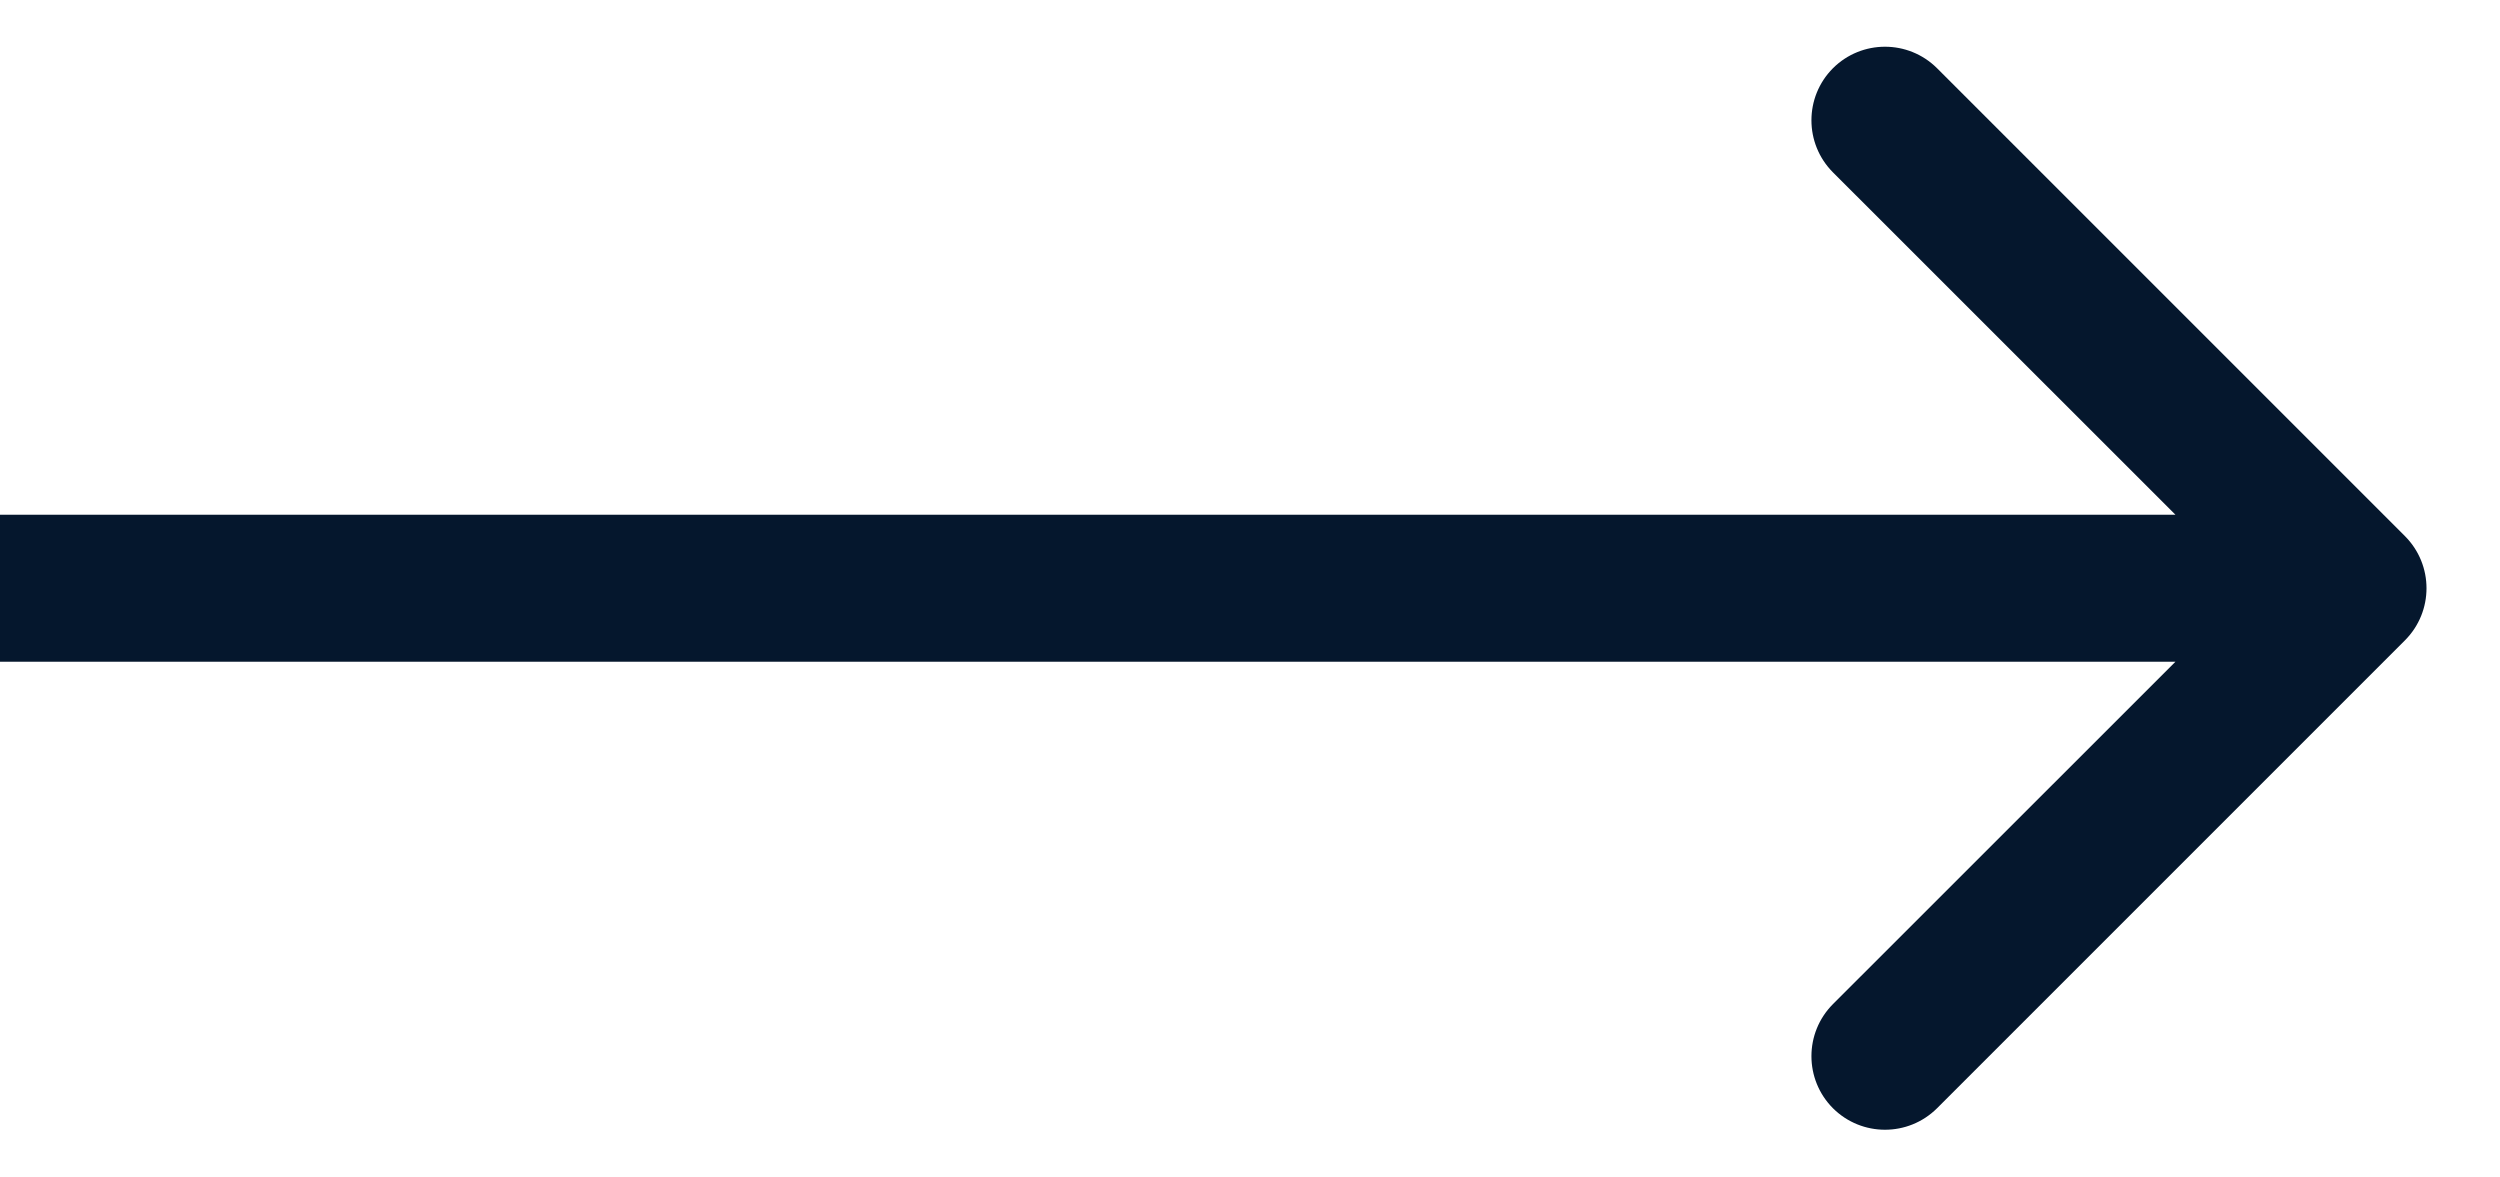
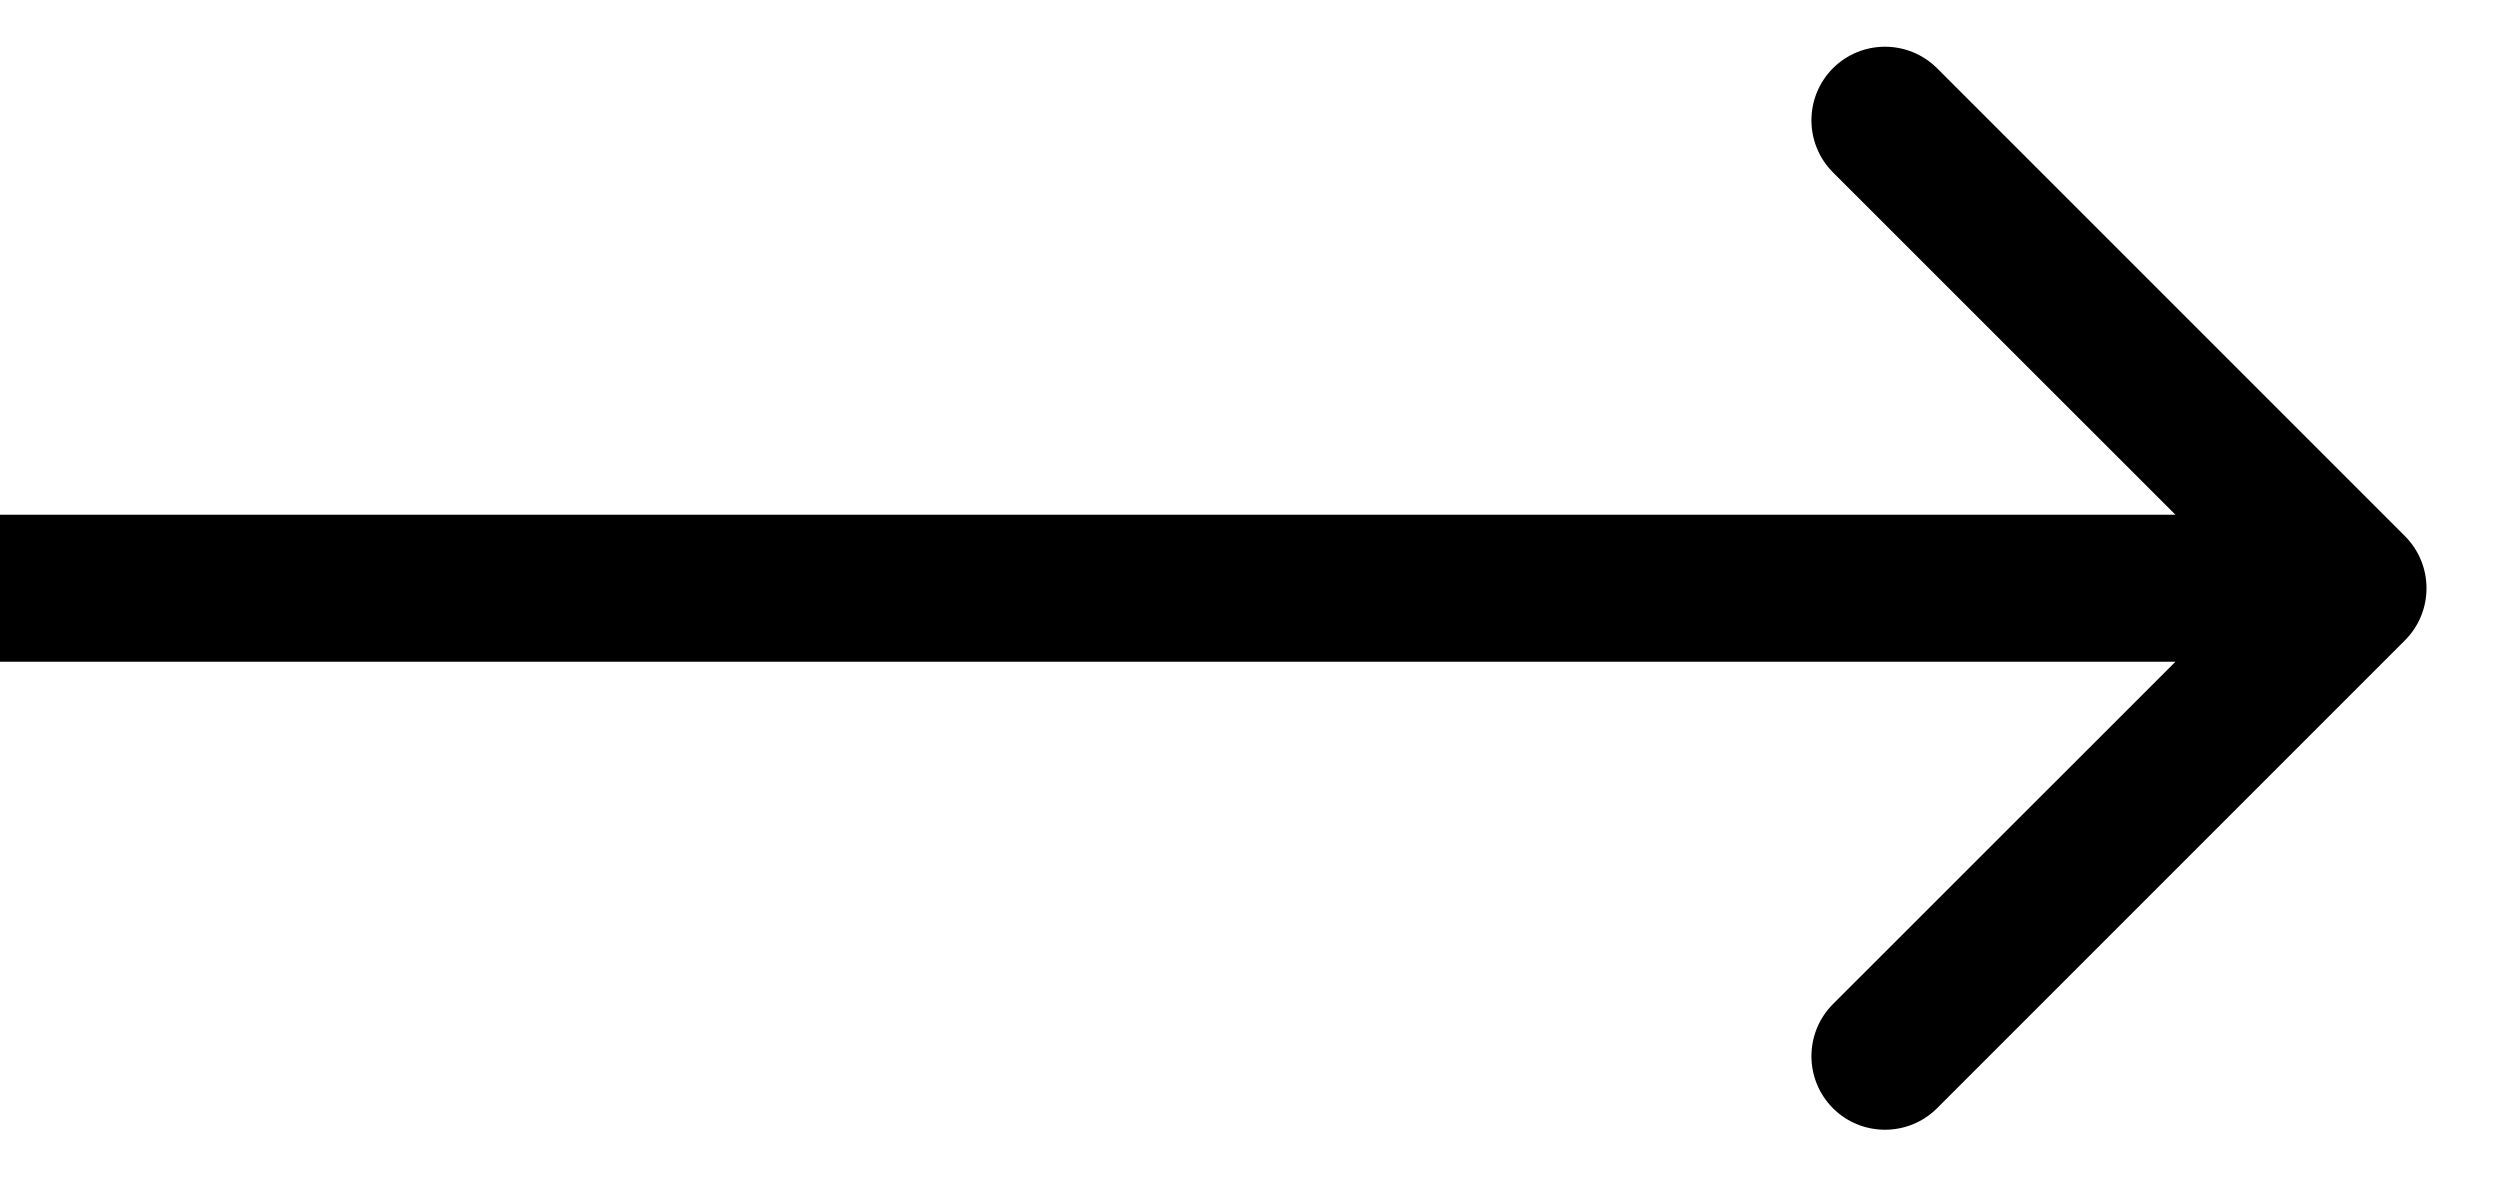
- <svg xmlns="http://www.w3.org/2000/svg" width="17" height="8" viewBox="0 0 17 8" fill="none">
-   <path d="M16.354 4.354C16.549 4.158 16.549 3.842 16.354 3.646L13.172 0.464C12.976 0.269 12.66 0.269 12.464 0.464C12.269 0.66 12.269 0.976 12.464 1.172L15.293 4L12.464 6.828C12.269 7.024 12.269 7.34 12.464 7.536C12.66 7.731 12.976 7.731 13.172 7.536L16.354 4.354ZM0 4.5H16V3.5H0V4.5Z" fill="#05172D" />
+ <svg xmlns="http://www.w3.org/2000/svg" width="17" height="8" viewBox="0 0 17 8" fill="">
+   <path d="M16.354 4.354C16.549 4.158 16.549 3.842 16.354 3.646L13.172 0.464C12.976 0.269 12.66 0.269 12.464 0.464C12.269 0.66 12.269 0.976 12.464 1.172L15.293 4L12.464 6.828C12.269 7.024 12.269 7.34 12.464 7.536C12.66 7.731 12.976 7.731 13.172 7.536L16.354 4.354ZM0 4.5H16V3.5H0V4.5Z" fill="" />
</svg>
